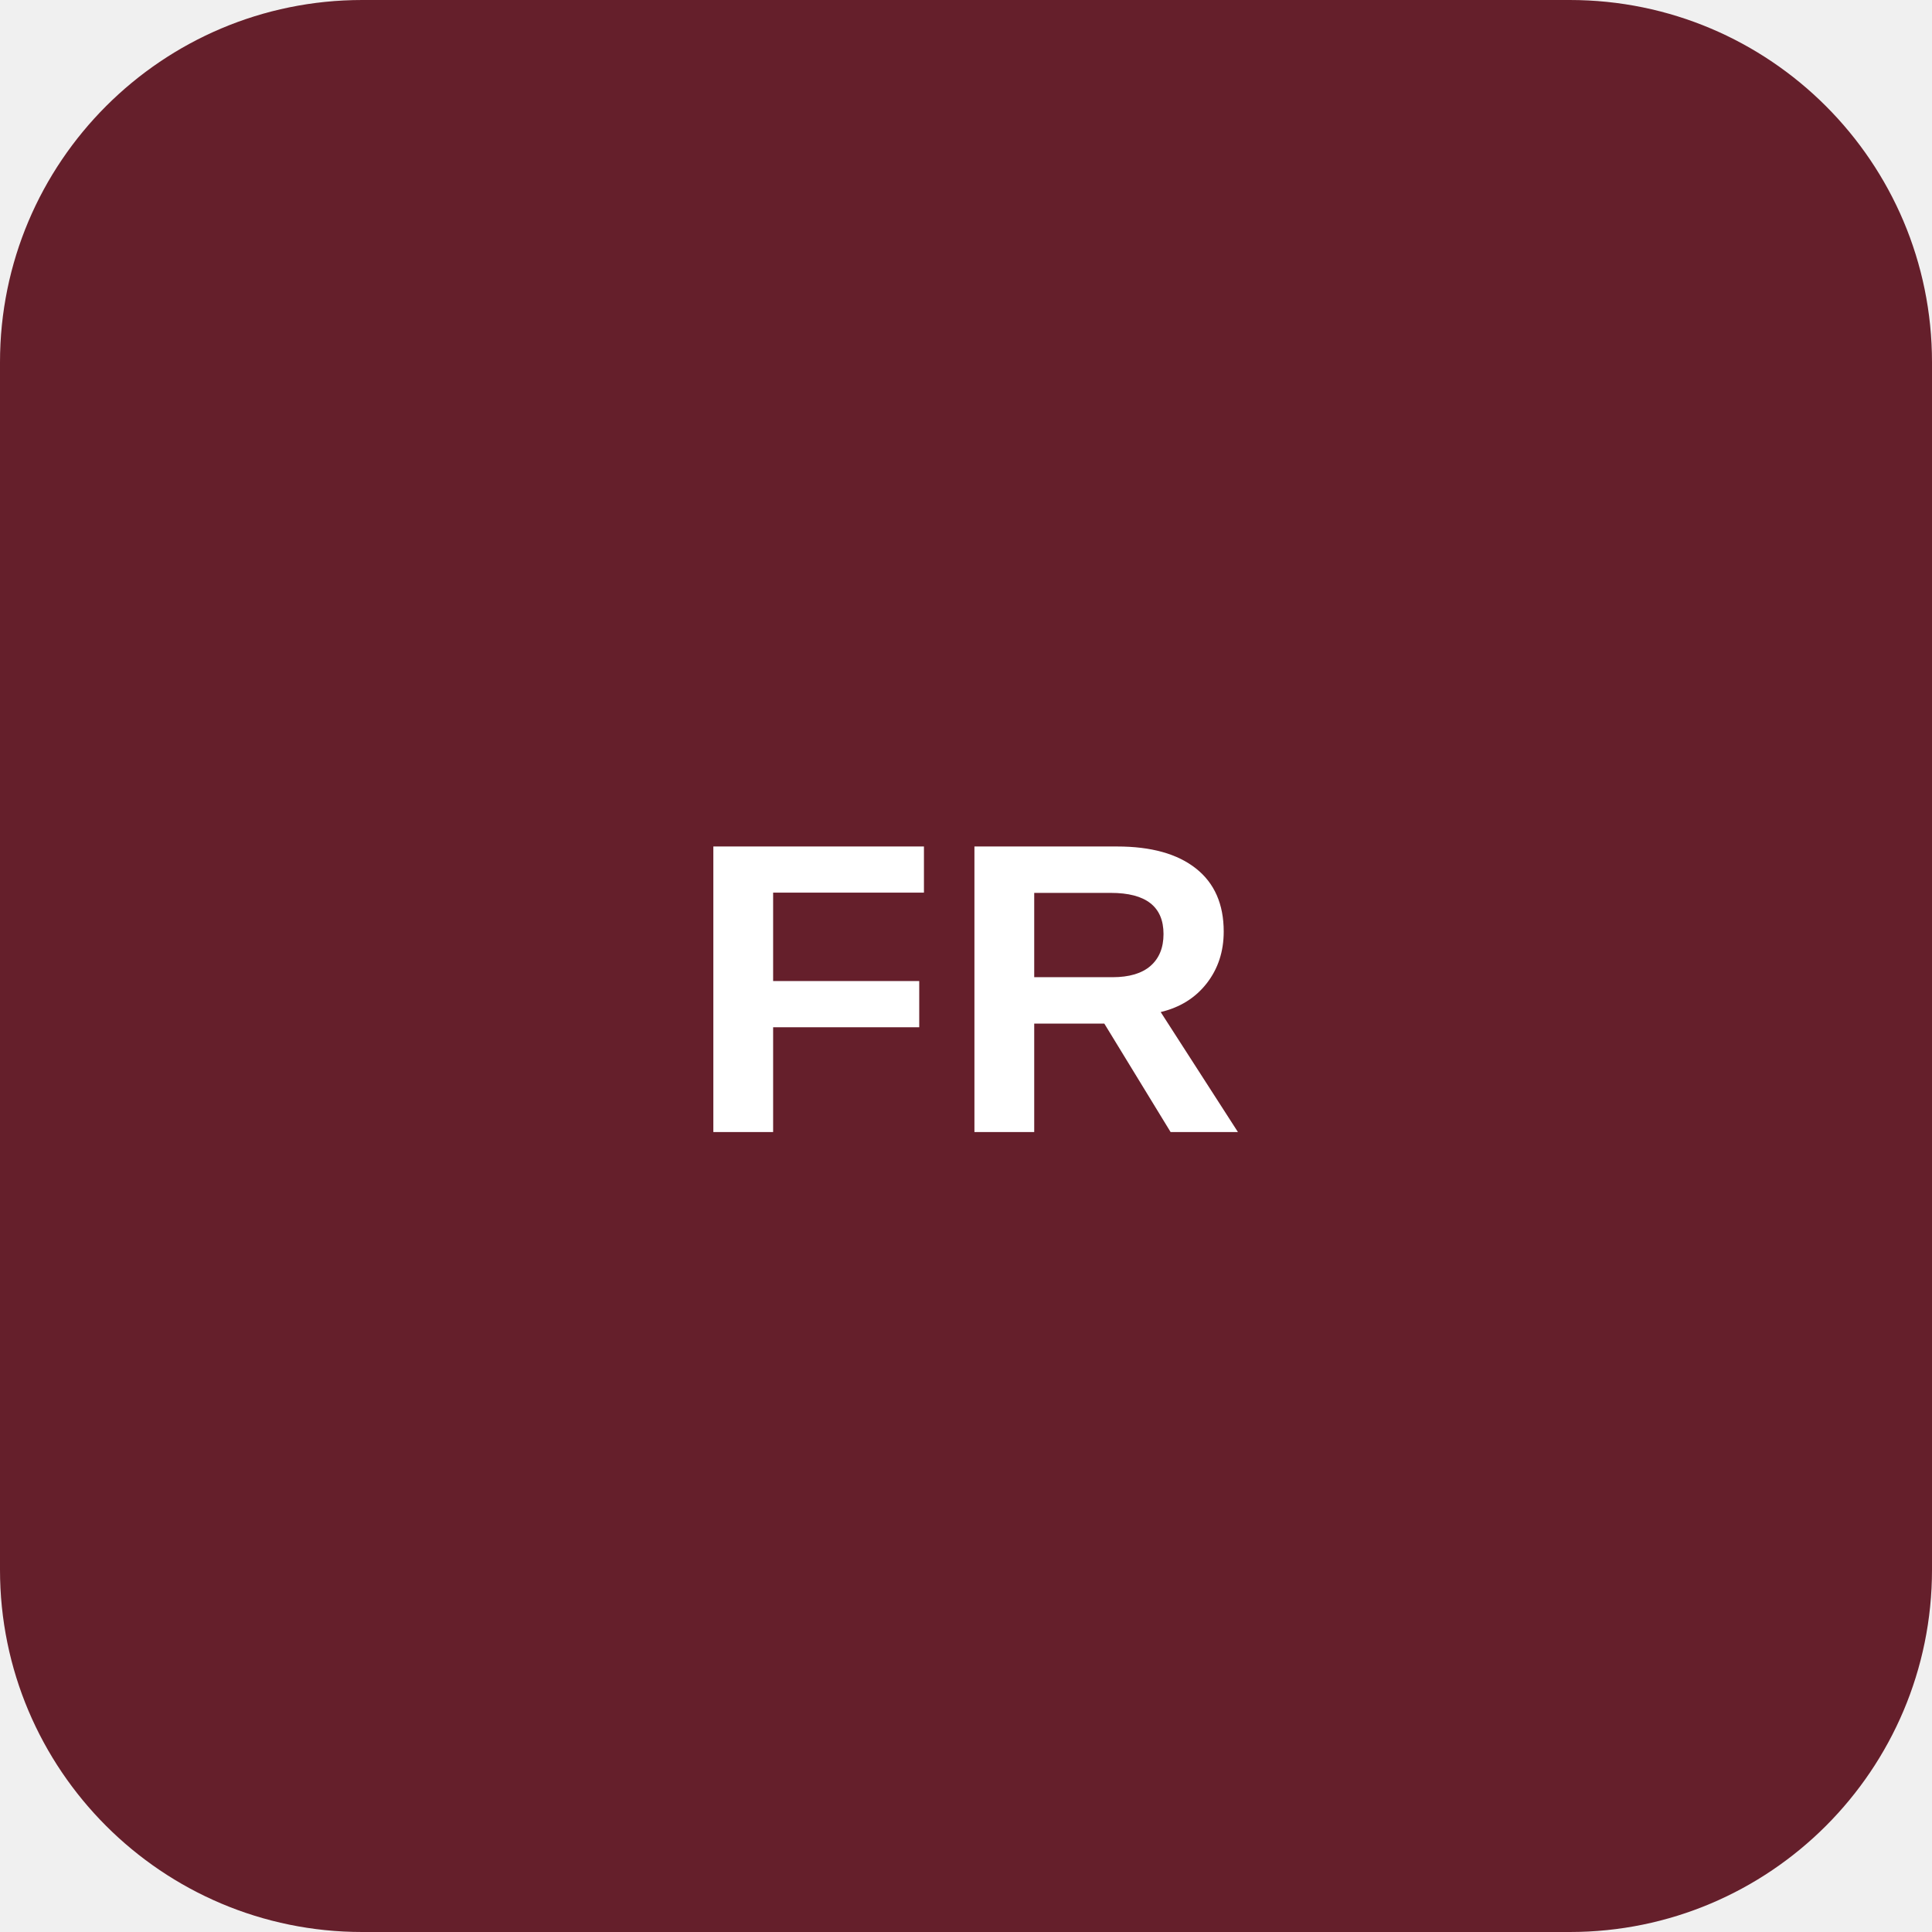
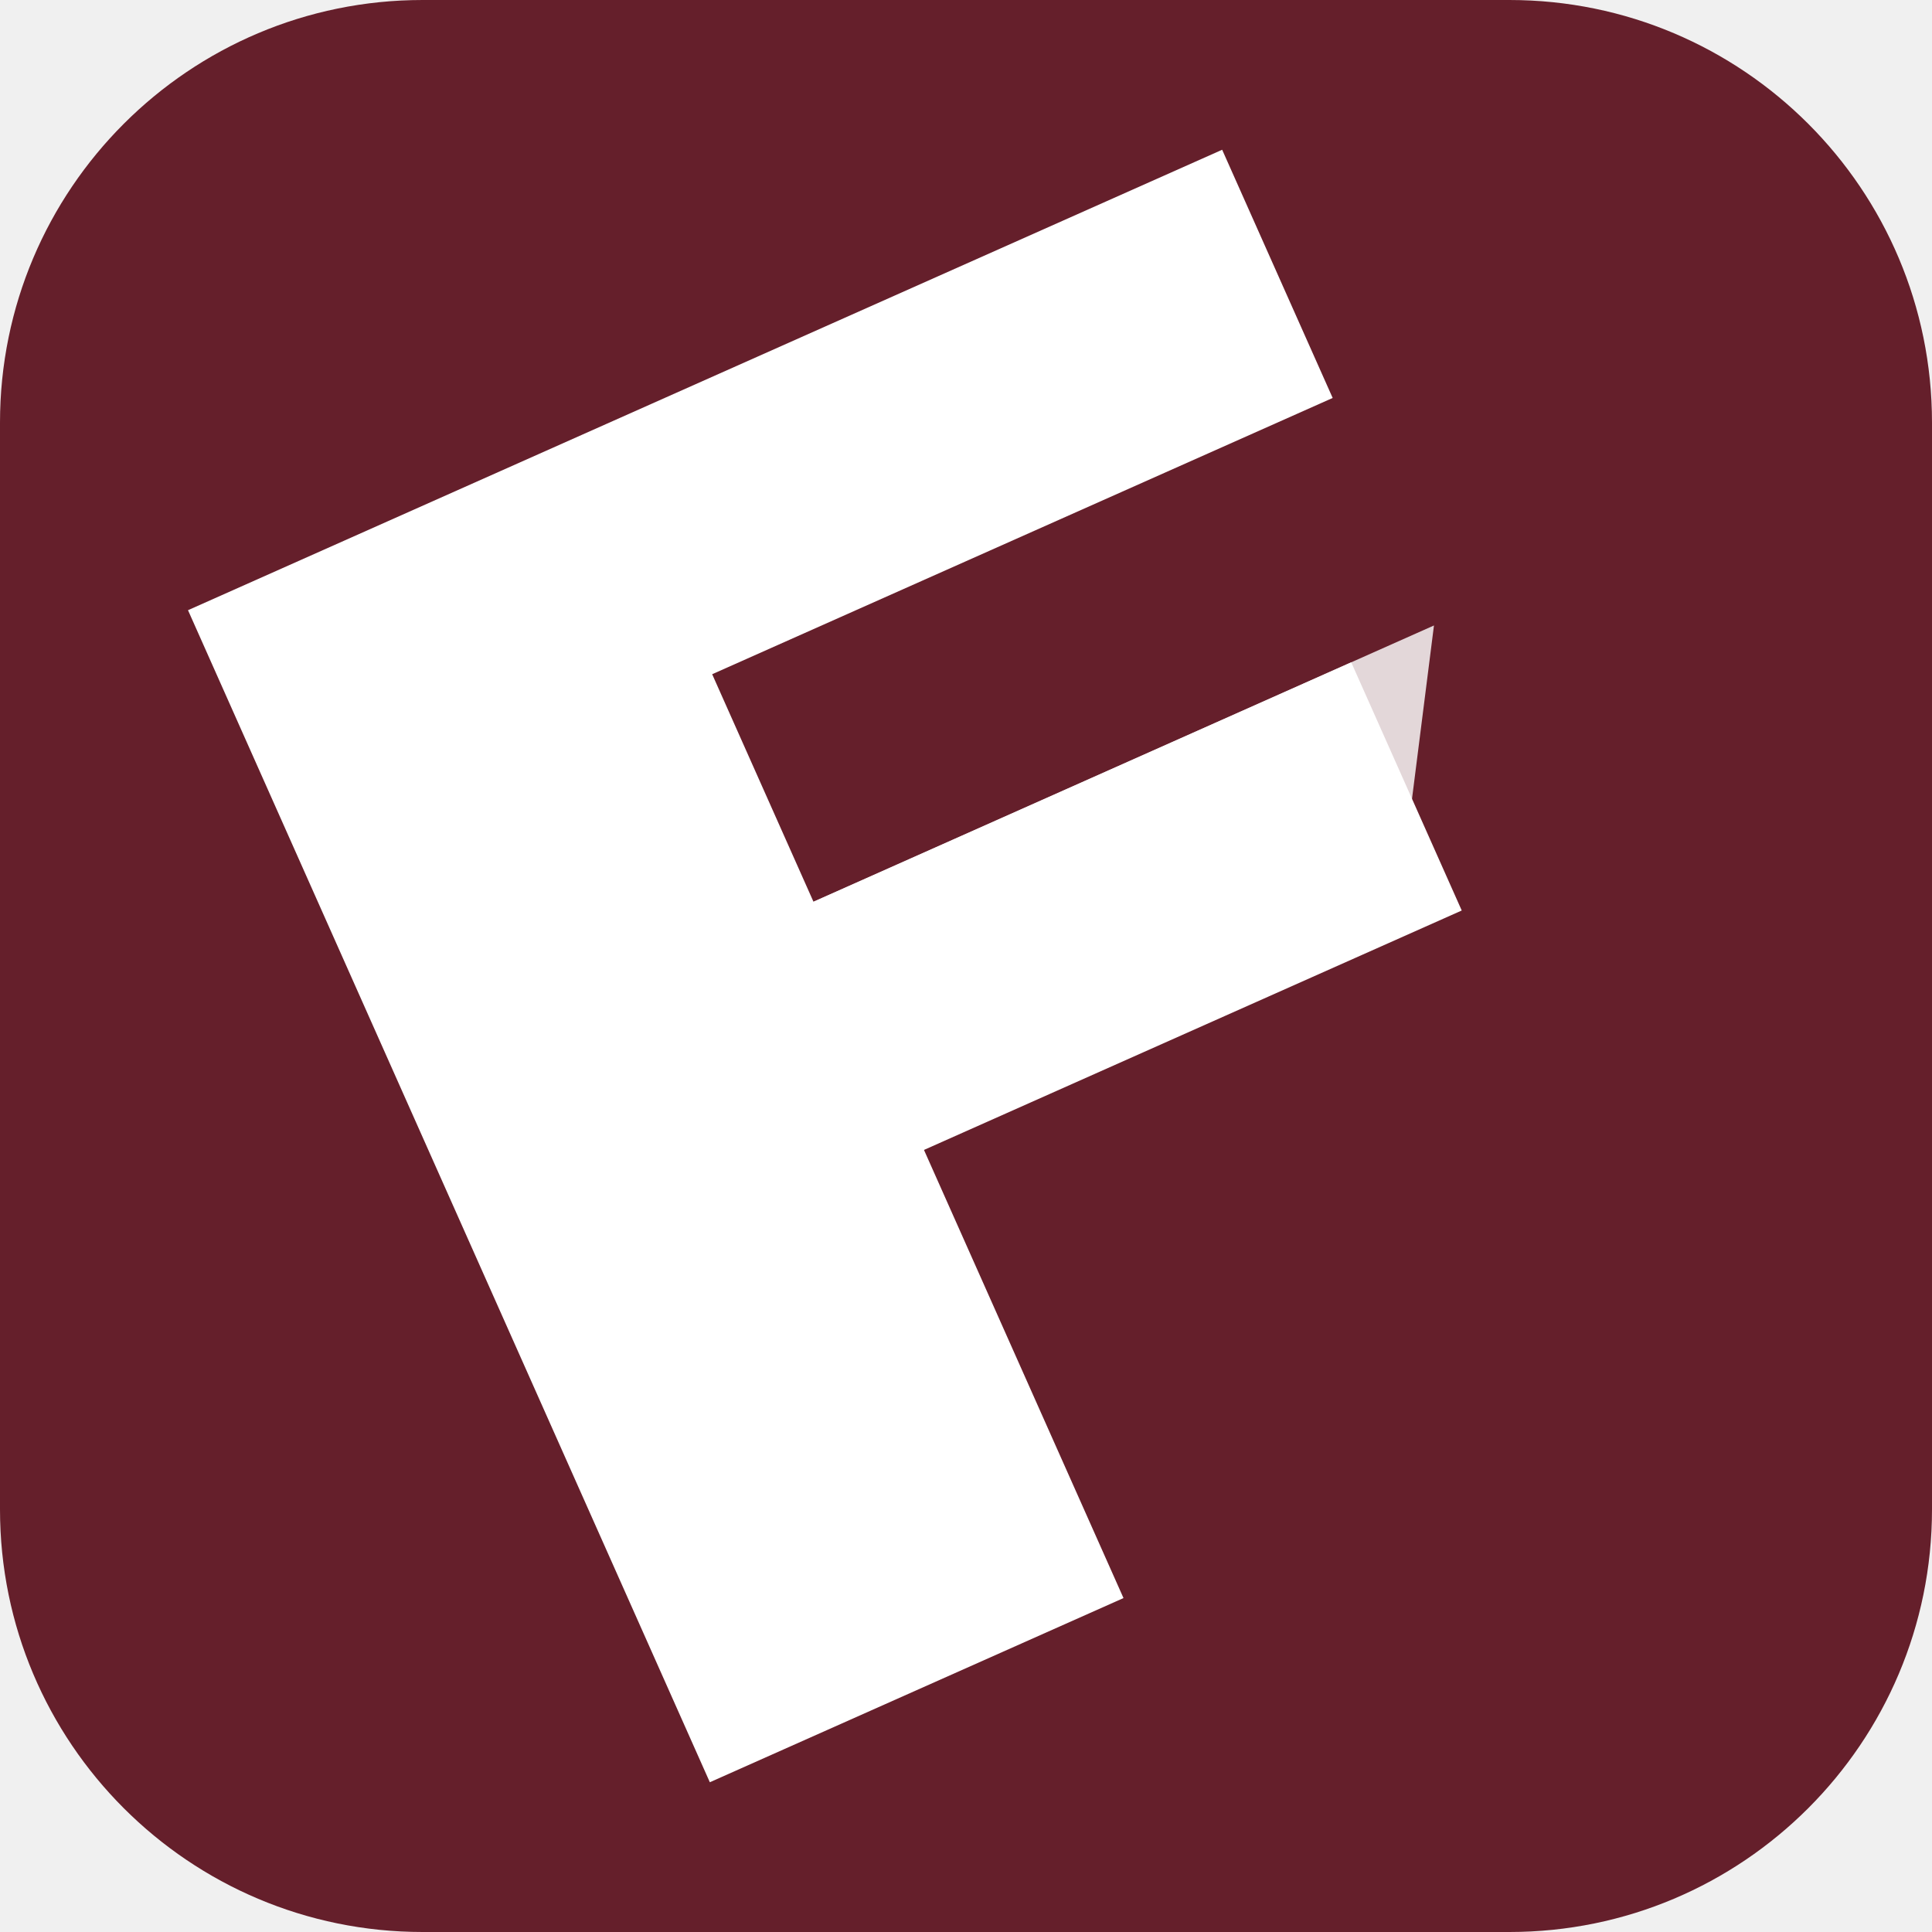
<svg xmlns="http://www.w3.org/2000/svg" viewBox="0 0 512 512">
-   <rect width="512" height="512" rx="96" fill="#651F2B" />
-   <text x="256" y="300" text-anchor="middle" fill="#ffffff" font-family="Manrope,Arial,sans-serif" font-weight="800" font-size="110" letter-spacing="2">FR</text>
+   <rect width="512" height="512" rx="112" fill="#651F2B" />
+   <g fill="#ffffff" transform="translate(256 256) rotate(-24) translate(-150 -170)">
+     <path d="M0 0h300v72H120v66h156v72H120v130H0Z" />
+     <path d="M120 138h180l-40 66H120Z" opacity=".82" />
+   </g>
</svg>
